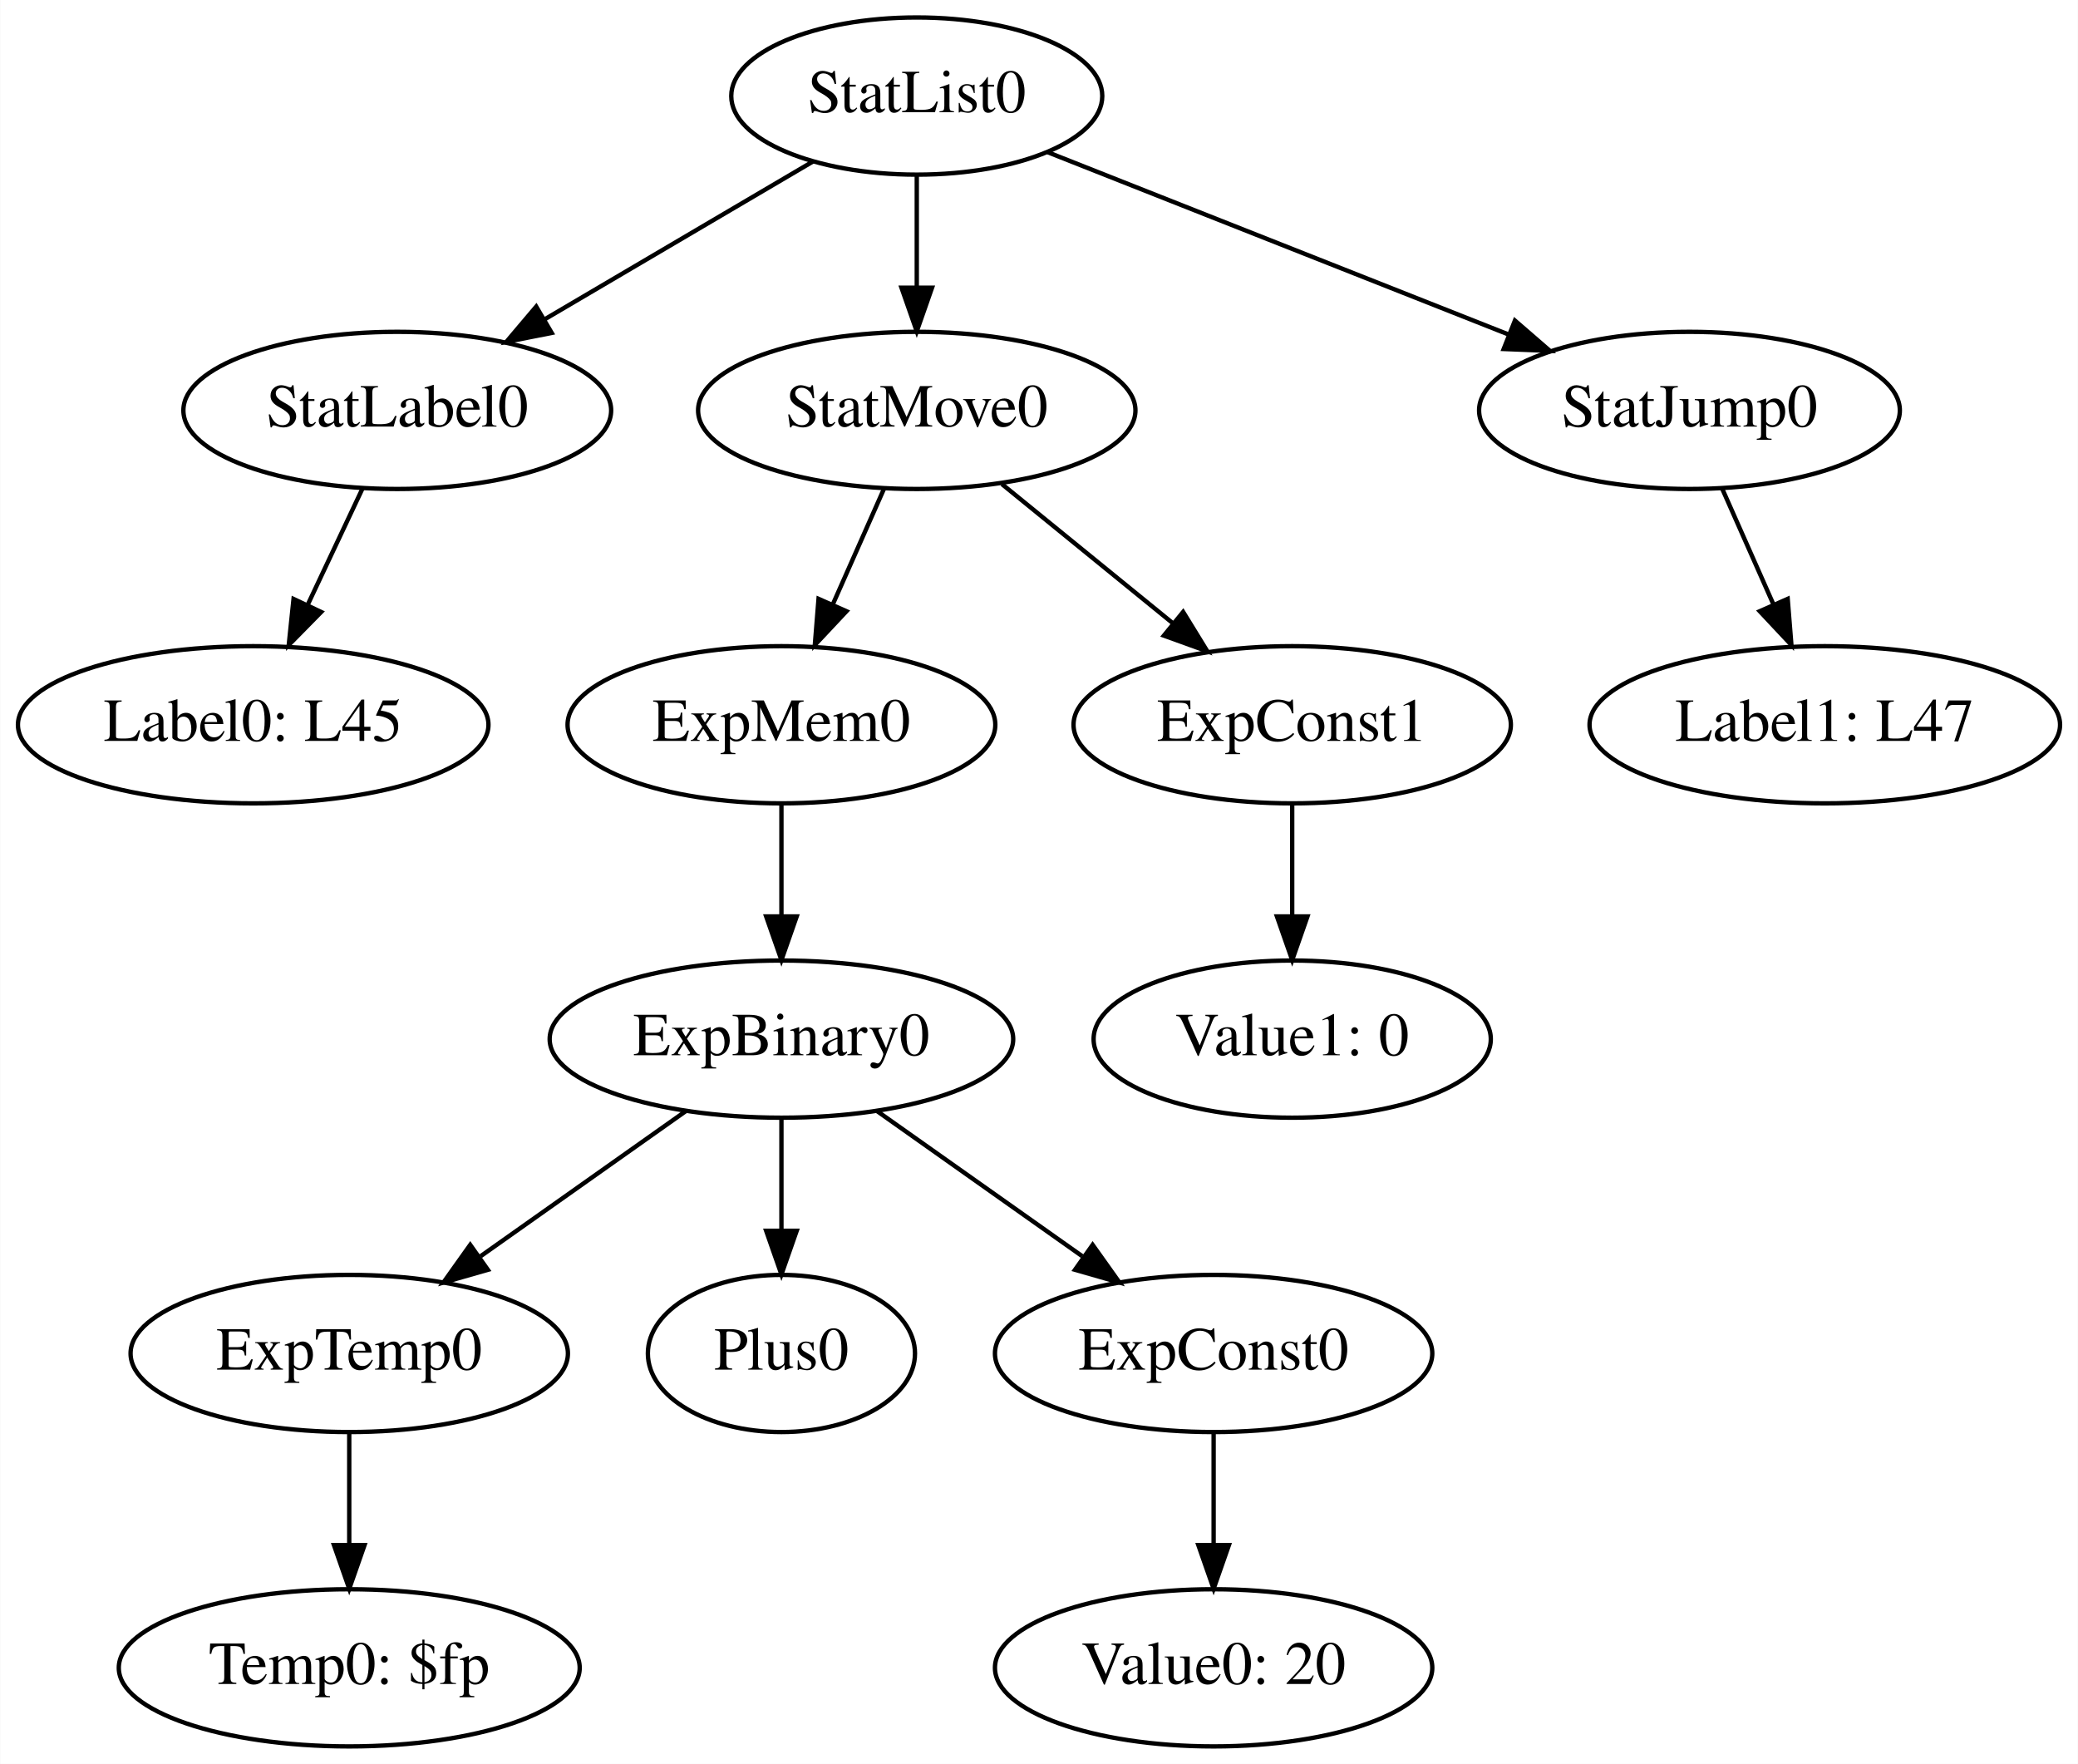
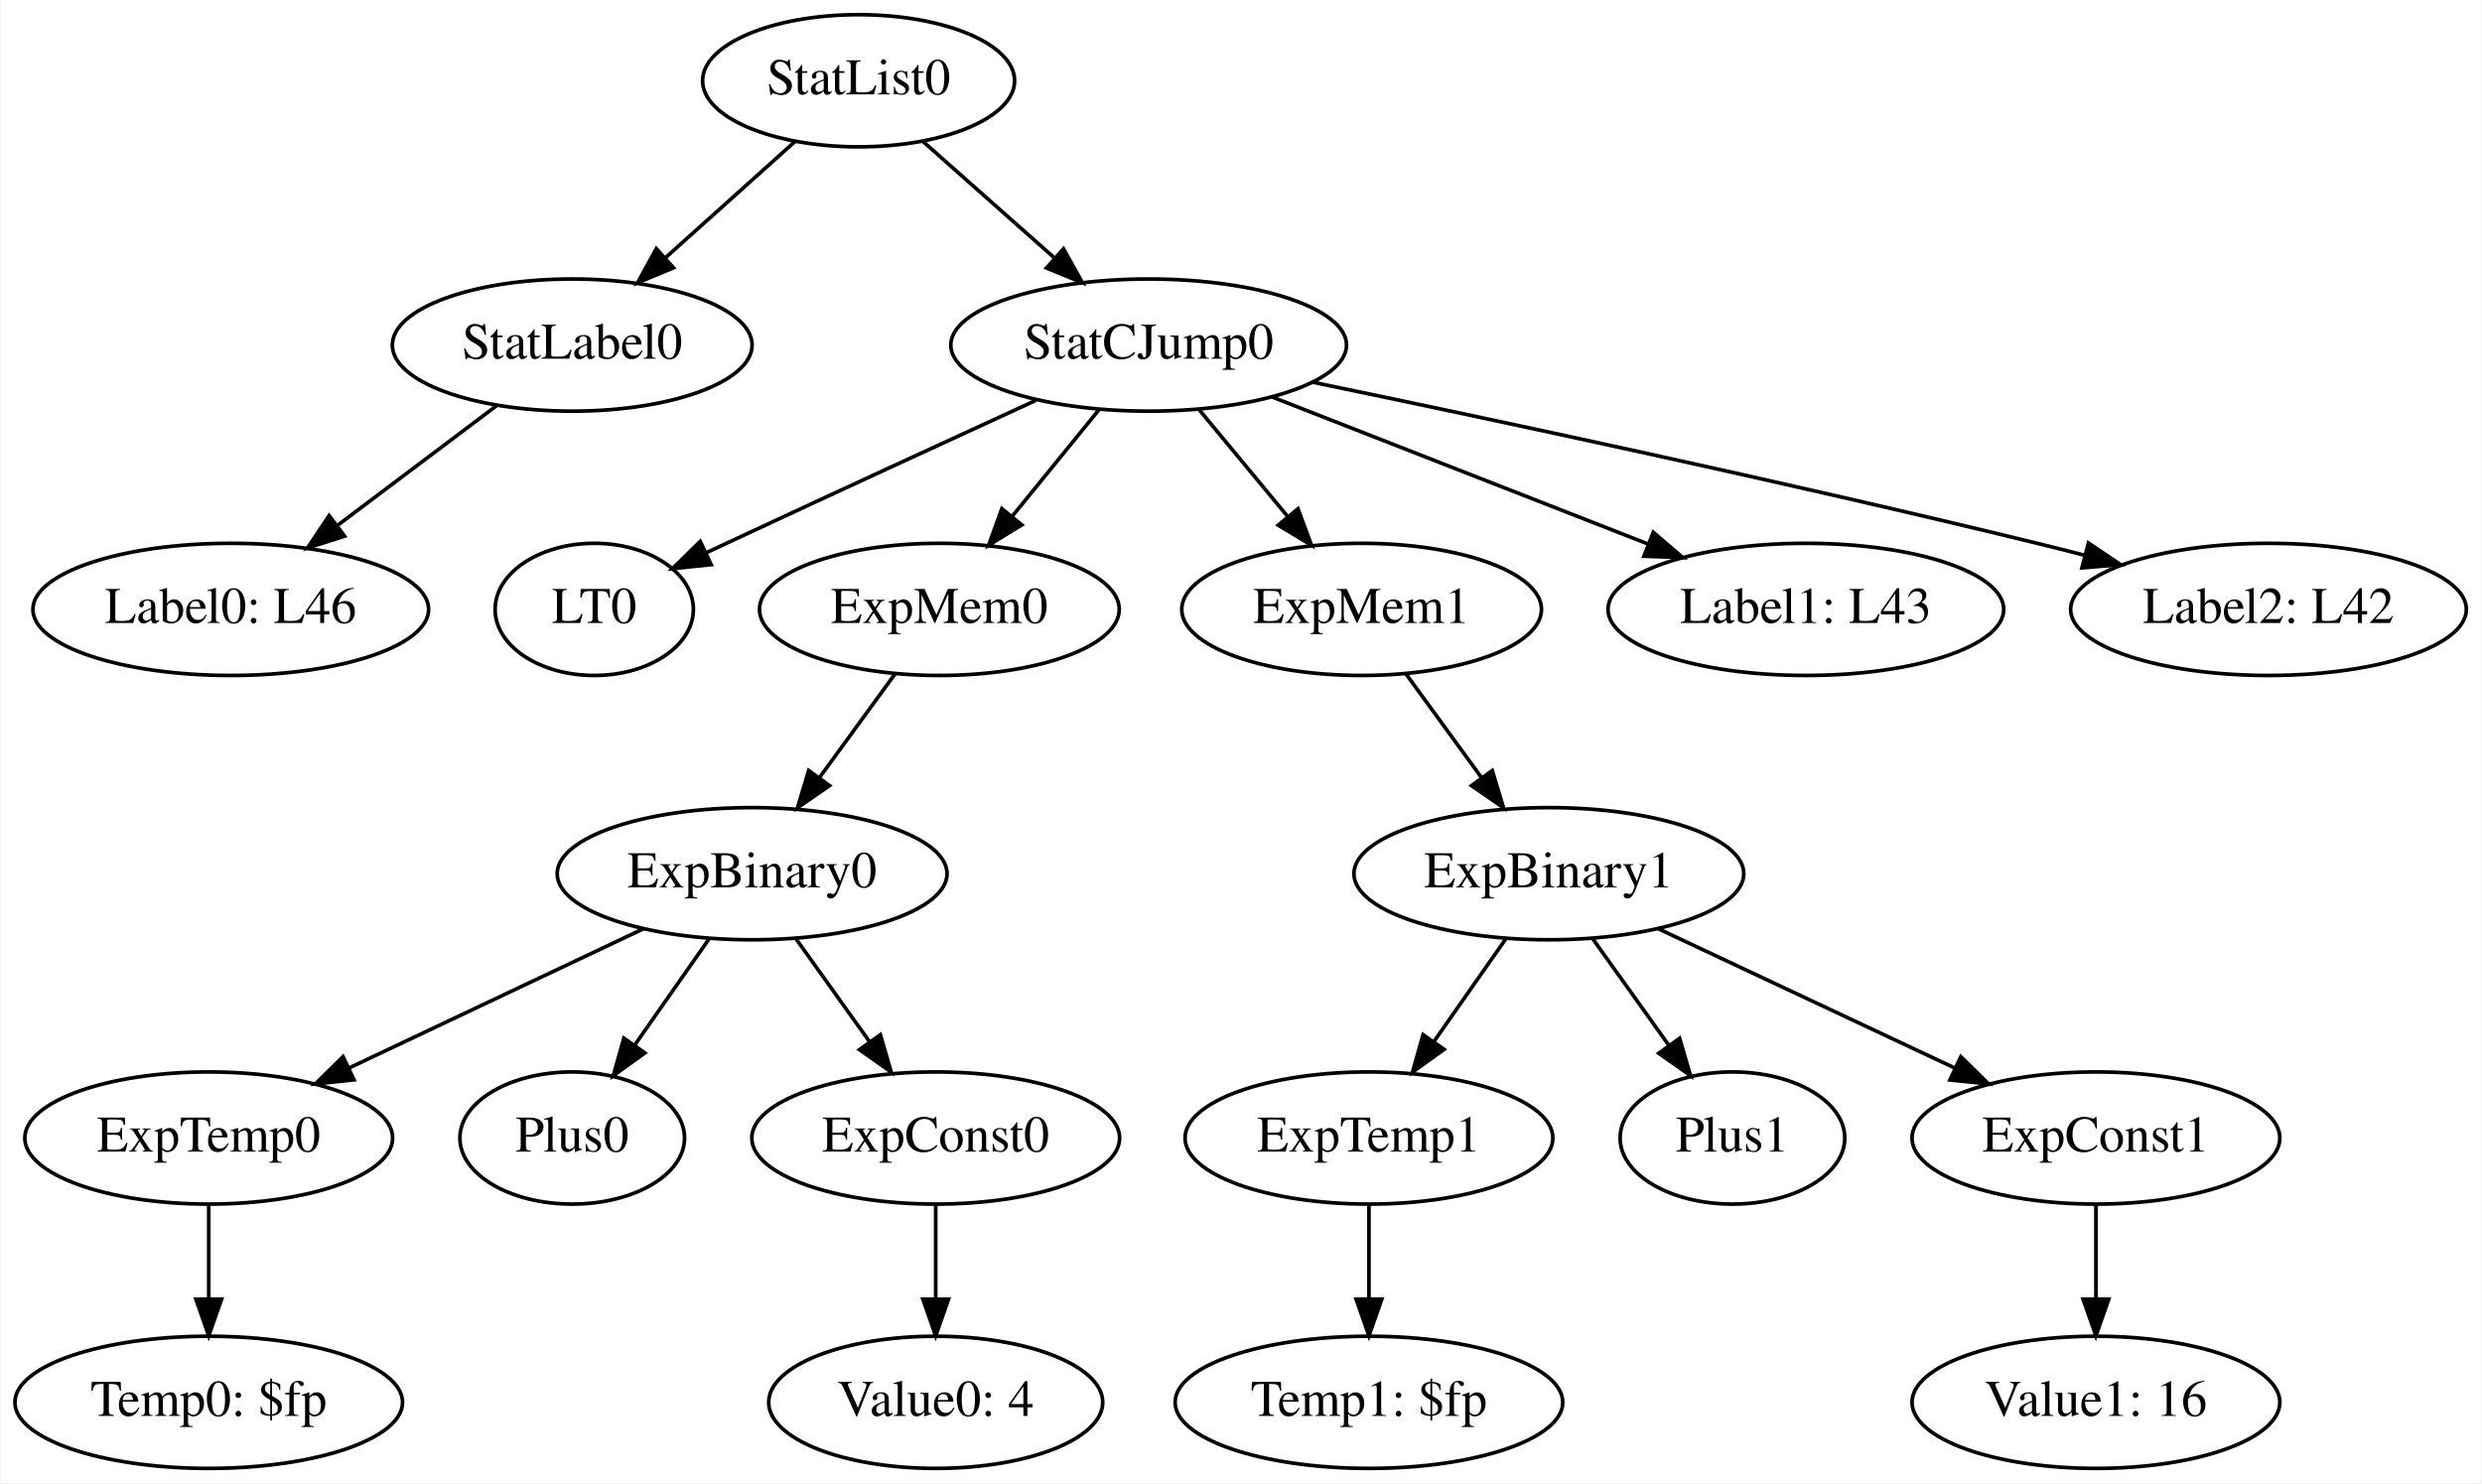
- <svg xmlns="http://www.w3.org/2000/svg" width="476pt" height="404pt" viewBox="0.00 0.00 475.89 404.00">
+ <svg xmlns="http://www.w3.org/2000/svg" width="676pt" height="404pt" viewBox="0.00 0.00 675.59 404.00">
  <g id="graph0" class="graph" transform="scale(1 1) rotate(0) translate(4 400)">
-     <polygon fill="white" stroke="none" points="-4,4 -4,-400 471.89,-400 471.89,4 -4,4" />
+     <polygon fill="white" stroke="none" points="-4,4 -4,-400 671.591,-400 671.591,4 -4,4" />
    <g id="node1" class="node">
-       <ellipse fill="none" stroke="black" cx="291.945" cy="-234" rx="50.091" ry="18" />
-       <text text-anchor="middle" x="291.945" y="-230.3" font-family="Times,serif" font-size="14.00">ExpConst1</text>
+       <ellipse fill="none" stroke="black" cx="52.645" cy="-90" rx="50.091" ry="18" />
+       <text text-anchor="middle" x="52.645" y="-86.3" font-family="Times,serif" font-size="14.00">ExpTemp0</text>
    </g>
    <g id="node2" class="node">
-       <ellipse fill="none" stroke="black" cx="291.945" cy="-162" rx="45.492" ry="18" />
-       <text text-anchor="middle" x="291.945" y="-158.3" font-family="Times,serif" font-size="14.00">Value1: 0</text>
+       <ellipse fill="none" stroke="black" cx="52.645" cy="-18" rx="52.791" ry="18" />
+       <text text-anchor="middle" x="52.645" y="-14.3" font-family="Times,serif" font-size="14.00">Temp0: $fp</text>
    </g>
    <g id="edge1" class="edge">
-       <path fill="none" stroke="black" d="M291.945,-215.697C291.945,-207.983 291.945,-198.712 291.945,-190.112" />
-       <polygon fill="black" stroke="black" points="295.445,-190.104 291.945,-180.104 288.445,-190.104 295.445,-190.104" />
+       <path fill="none" stroke="black" d="M52.645,-71.697C52.645,-63.983 52.645,-54.712 52.645,-46.112" />
+       <polygon fill="black" stroke="black" points="56.145,-46.104 52.645,-36.104 49.145,-46.104 56.145,-46.104" />
    </g>
    <g id="node3" class="node">
-       <ellipse fill="none" stroke="black" cx="174.945" cy="-234" rx="48.993" ry="18" />
-       <text text-anchor="middle" x="174.945" y="-230.3" font-family="Times,serif" font-size="14.00">ExpMem0</text>
+       <ellipse fill="none" stroke="black" cx="308.645" cy="-306" rx="53.891" ry="18" />
+       <text text-anchor="middle" x="308.645" y="-302.3" font-family="Times,serif" font-size="14.00">StatCJump0</text>
    </g>
    <g id="node4" class="node">
-       <ellipse fill="none" stroke="black" cx="174.945" cy="-162" rx="53.091" ry="18" />
-       <text text-anchor="middle" x="174.945" y="-158.3" font-family="Times,serif" font-size="14.00">ExpBinary0</text>
+       <ellipse fill="none" stroke="black" cx="157.645" cy="-234" rx="27" ry="18" />
+       <text text-anchor="middle" x="157.645" y="-230.3" font-family="Times,serif" font-size="14.00">LT0</text>
    </g>
    <g id="edge2" class="edge">
-       <path fill="none" stroke="black" d="M174.945,-215.697C174.945,-207.983 174.945,-198.712 174.945,-190.112" />
-       <polygon fill="black" stroke="black" points="178.445,-190.104 174.945,-180.104 171.445,-190.104 178.445,-190.104" />
+       <path fill="none" stroke="black" d="M277.859,-290.906C254.679,-280.271 222.134,-265.291 193.645,-252 191.86,-251.167 190.026,-250.309 188.177,-249.442" />
+       <polygon fill="black" stroke="black" points="189.489,-246.191 178.95,-245.101 186.509,-252.525 189.489,-246.191" />
+     </g>
+     <g id="node5" class="node">
+       <ellipse fill="none" stroke="black" cx="251.645" cy="-234" rx="48.993" ry="18" />
+       <text text-anchor="middle" x="251.645" y="-230.3" font-family="Times,serif" font-size="14.00">ExpMem0</text>
+     </g>
+     <g id="edge3" class="edge">
+       <path fill="none" stroke="black" d="M295.137,-288.411C288.109,-279.781 279.382,-269.062 271.593,-259.497" />
+       <polygon fill="black" stroke="black" points="274.085,-257.014 265.057,-251.47 268.657,-261.434 274.085,-257.014" />
+     </g>
+     <g id="node6" class="node">
+       <ellipse fill="none" stroke="black" cx="366.645" cy="-234" rx="48.993" ry="18" />
+       <text text-anchor="middle" x="366.645" y="-230.3" font-family="Times,serif" font-size="14.00">ExpMem1</text>
+     </g>
+     <g id="edge4" class="edge">
+       <path fill="none" stroke="black" d="M322.391,-288.411C329.614,-279.693 338.602,-268.845 346.588,-259.208" />
+       <polygon fill="black" stroke="black" points="349.314,-261.403 352.999,-251.47 343.924,-256.937 349.314,-261.403" />
    </g>
    <g id="node7" class="node">
-       <ellipse fill="none" stroke="black" cx="273.945" cy="-90" rx="50.091" ry="18" />
-       <text text-anchor="middle" x="273.945" y="-86.3" font-family="Times,serif" font-size="14.00">ExpConst0</text>
+       <ellipse fill="none" stroke="black" cx="487.645" cy="-234" rx="53.891" ry="18" />
+       <text text-anchor="middle" x="487.645" y="-230.3" font-family="Times,serif" font-size="14.00">Label1: L43</text>
+     </g>
+     <g id="edge5" class="edge">
+       <path fill="none" stroke="black" d="M342.314,-291.834C371.316,-280.492 413.341,-264.057 444.748,-251.776" />
+       <polygon fill="black" stroke="black" points="446.089,-255.009 454.128,-248.107 443.54,-248.49 446.089,-255.009" />
+     </g>
+     <g id="node8" class="node">
+       <ellipse fill="none" stroke="black" cx="613.645" cy="-234" rx="53.891" ry="18" />
+       <text text-anchor="middle" x="613.645" y="-230.3" font-family="Times,serif" font-size="14.00">Label2: L42</text>
+     </g>
+     <g id="edge6" class="edge">
+       <path fill="none" stroke="black" d="M353.396,-295.87C402.079,-285.782 482.124,-268.738 550.645,-252 554.793,-250.987 559.085,-249.904 563.388,-248.793" />
+       <polygon fill="black" stroke="black" points="564.604,-252.092 573.389,-246.171 562.829,-245.321 564.604,-252.092" />
+     </g>
+     <g id="node15" class="node">
+       <ellipse fill="none" stroke="black" cx="200.645" cy="-162" rx="53.091" ry="18" />
+       <text text-anchor="middle" x="200.645" y="-158.3" font-family="Times,serif" font-size="14.00">ExpBinary0</text>
+     </g>
+     <g id="edge16" class="edge">
+       <path fill="none" stroke="black" d="M239.559,-216.411C233.425,-207.992 225.843,-197.585 219.006,-188.201" />
+       <polygon fill="black" stroke="black" points="221.717,-185.978 212.999,-179.956 216.059,-190.1 221.717,-185.978" />
+     </g>
+     <g id="node12" class="node">
+       <ellipse fill="none" stroke="black" cx="417.645" cy="-162" rx="53.091" ry="18" />
+       <text text-anchor="middle" x="417.645" y="-158.3" font-family="Times,serif" font-size="14.00">ExpBinary1</text>
+     </g>
+     <g id="edge10" class="edge">
+       <path fill="none" stroke="black" d="M378.732,-216.411C384.866,-207.992 392.448,-197.585 399.285,-188.201" />
+       <polygon fill="black" stroke="black" points="402.232,-190.1 405.292,-179.956 396.574,-185.978 402.232,-190.1" />
+     </g>
+     <g id="node9" class="node">
+       <ellipse fill="none" stroke="black" cx="229.645" cy="-378" rx="42.494" ry="18" />
+       <text text-anchor="middle" x="229.645" y="-374.3" font-family="Times,serif" font-size="14.00">StatList0</text>
+     </g>
+     <g id="edge8" class="edge">
+       <path fill="none" stroke="black" d="M247.178,-361.465C257.667,-352.17 271.187,-340.191 282.875,-329.835" />
+       <polygon fill="black" stroke="black" points="285.451,-332.229 290.614,-322.977 280.808,-326.989 285.451,-332.229" />
+     </g>
+     <g id="node10" class="node">
+       <ellipse fill="none" stroke="black" cx="151.645" cy="-306" rx="48.993" ry="18" />
+       <text text-anchor="middle" x="151.645" y="-302.3" font-family="Times,serif" font-size="14.00">StatLabel0</text>
+     </g>
+     <g id="edge7" class="edge">
+       <path fill="none" stroke="black" d="M212.335,-361.465C201.978,-352.17 188.63,-340.191 177.09,-329.835" />
+       <polygon fill="black" stroke="black" points="179.229,-327.051 169.448,-322.977 174.553,-332.261 179.229,-327.051" />
+     </g>
+     <g id="node11" class="node">
+       <ellipse fill="none" stroke="black" cx="58.645" cy="-234" rx="53.891" ry="18" />
+       <text text-anchor="middle" x="58.645" y="-230.3" font-family="Times,serif" font-size="14.00">Label0: L46</text>
+     </g>
+     <g id="edge9" class="edge">
+       <path fill="none" stroke="black" d="M131.006,-289.465C118.331,-279.925 101.899,-267.557 87.897,-257.018" />
+       <polygon fill="black" stroke="black" points="89.644,-253.951 79.549,-250.734 85.434,-259.544 89.644,-253.951" />
+     </g>
+     <g id="node17" class="node">
+       <ellipse fill="none" stroke="black" cx="368.645" cy="-90" rx="50.091" ry="18" />
+       <text text-anchor="middle" x="368.645" y="-86.3" font-family="Times,serif" font-size="14.00">ExpTemp1</text>
+     </g>
+     <g id="edge17" class="edge">
+       <path fill="none" stroke="black" d="M406.033,-144.411C400.139,-135.992 392.855,-125.585 386.286,-116.201" />
+       <polygon fill="black" stroke="black" points="389.117,-114.141 380.515,-107.956 383.382,-118.156 389.117,-114.141" />
+     </g>
+     <g id="node19" class="node">
+       <ellipse fill="none" stroke="black" cx="467.645" cy="-90" rx="30.595" ry="18" />
+       <text text-anchor="middle" x="467.645" y="-86.3" font-family="Times,serif" font-size="14.00">Plus1</text>
+     </g>
+     <g id="edge18" class="edge">
+       <path fill="none" stroke="black" d="M429.495,-144.411C435.685,-135.744 443.38,-124.971 450.234,-115.375" />
+       <polygon fill="black" stroke="black" points="453.261,-117.16 456.225,-106.988 447.565,-113.091 453.261,-117.16" />
+     </g>
+     <g id="node20" class="node">
+       <ellipse fill="none" stroke="black" cx="566.645" cy="-90" rx="50.091" ry="18" />
+       <text text-anchor="middle" x="566.645" y="-86.3" font-family="Times,serif" font-size="14.00">ExpConst1</text>
+     </g>
+     <g id="edge19" class="edge">
+       <path fill="none" stroke="black" d="M447.44,-147.003C470.634,-136.106 503.001,-120.9 528.157,-109.082" />
+       <polygon fill="black" stroke="black" points="529.848,-112.155 537.41,-104.734 526.871,-105.819 529.848,-112.155" />
+     </g>
+     <g id="node13" class="node">
+       <ellipse fill="none" stroke="black" cx="250.645" cy="-90" rx="50.091" ry="18" />
+       <text text-anchor="middle" x="250.645" y="-86.3" font-family="Times,serif" font-size="14.00">ExpConst0</text>
+     </g>
+     <g id="node14" class="node">
+       <ellipse fill="none" stroke="black" cx="250.645" cy="-18" rx="45.492" ry="18" />
+       <text text-anchor="middle" x="250.645" y="-14.3" font-family="Times,serif" font-size="14.00">Value0: 4</text>
+     </g>
+     <g id="edge11" class="edge">
+       <path fill="none" stroke="black" d="M250.645,-71.697C250.645,-63.983 250.645,-54.712 250.645,-46.112" />
+       <polygon fill="black" stroke="black" points="254.145,-46.104 250.645,-36.104 247.145,-46.104 254.145,-46.104" />
+     </g>
+     <g id="edge12" class="edge">
+       <path fill="none" stroke="black" d="M171.051,-147.003C148.013,-136.106 115.862,-120.9 90.876,-109.082" />
+       <polygon fill="black" stroke="black" points="92.22,-105.846 81.684,-104.734 89.227,-112.174 92.22,-105.846" />
    </g>
    <g id="edge14" class="edge">
-       <path fill="none" stroke="black" d="M196.917,-145.465C210.726,-135.7 228.727,-122.972 243.855,-112.276" />
-       <polygon fill="black" stroke="black" points="246.231,-114.882 252.376,-106.251 242.19,-109.167 246.231,-114.882" />
+       <path fill="none" stroke="black" d="M212.495,-144.411C218.509,-135.992 225.942,-125.585 232.645,-116.201" />
+       <polygon fill="black" stroke="black" points="235.569,-118.128 238.534,-107.956 229.873,-114.059 235.569,-118.128" />
    </g>
-     <g id="node13" class="node">
-       <ellipse fill="none" stroke="black" cx="75.945" cy="-90" rx="50.091" ry="18" />
-       <text text-anchor="middle" x="75.945" y="-86.3" font-family="Times,serif" font-size="14.00">ExpTemp0</text>
-     </g>
-     <g id="edge12" class="edge">
-       <path fill="none" stroke="black" d="M152.974,-145.465C139.164,-135.7 121.163,-122.972 106.036,-112.276" />
-       <polygon fill="black" stroke="black" points="107.7,-109.167 97.514,-106.251 103.659,-114.882 107.7,-109.167" />
-     </g>
-     <g id="node15" class="node">
-       <ellipse fill="none" stroke="black" cx="174.945" cy="-90" rx="30.595" ry="18" />
-       <text text-anchor="middle" x="174.945" y="-86.3" font-family="Times,serif" font-size="14.00">Plus0</text>
+     <g id="node16" class="node">
+       <ellipse fill="none" stroke="black" cx="151.645" cy="-90" rx="30.595" ry="18" />
+       <text text-anchor="middle" x="151.645" y="-86.3" font-family="Times,serif" font-size="14.00">Plus0</text>
    </g>
    <g id="edge13" class="edge">
-       <path fill="none" stroke="black" d="M174.945,-143.697C174.945,-135.983 174.945,-126.712 174.945,-118.112" />
-       <polygon fill="black" stroke="black" points="178.445,-118.104 174.945,-108.104 171.445,-118.104 178.445,-118.104" />
+       <path fill="none" stroke="black" d="M189.033,-144.411C182.966,-135.744 175.425,-124.971 168.708,-115.375" />
+       <polygon fill="black" stroke="black" points="171.439,-113.173 162.837,-106.988 165.704,-117.188 171.439,-113.173" />
    </g>
-     <g id="node5" class="node">
-       <ellipse fill="none" stroke="black" cx="382.945" cy="-306" rx="48.192" ry="18" />
-       <text text-anchor="middle" x="382.945" y="-302.3" font-family="Times,serif" font-size="14.00">StatJump0</text>
+     <g id="node18" class="node">
+       <ellipse fill="none" stroke="black" cx="368.645" cy="-18" rx="52.791" ry="18" />
+       <text text-anchor="middle" x="368.645" y="-14.3" font-family="Times,serif" font-size="14.00">Temp1: $fp</text>
    </g>
-     <g id="node6" class="node">
-       <ellipse fill="none" stroke="black" cx="413.945" cy="-234" rx="53.891" ry="18" />
-       <text text-anchor="middle" x="413.945" y="-230.3" font-family="Times,serif" font-size="14.00">Label1: L47</text>
+     <g id="edge15" class="edge">
+       <path fill="none" stroke="black" d="M368.645,-71.697C368.645,-63.983 368.645,-54.712 368.645,-46.112" />
+       <polygon fill="black" stroke="black" points="372.145,-46.104 368.645,-36.104 365.145,-46.104 372.145,-46.104" />
    </g>
-     <g id="edge3" class="edge">
-       <path fill="none" stroke="black" d="M390.449,-288.055C393.976,-280.091 398.263,-270.411 402.205,-261.51" />
-       <polygon fill="black" stroke="black" points="405.446,-262.836 406.295,-252.275 399.045,-260.002 405.446,-262.836" />
+     <g id="node21" class="node">
+       <ellipse fill="none" stroke="black" cx="566.645" cy="-18" rx="50.091" ry="18" />
+       <text text-anchor="middle" x="566.645" y="-14.3" font-family="Times,serif" font-size="14.00">Value1: 16</text>
    </g>
-     <g id="node8" class="node">
-       <ellipse fill="none" stroke="black" cx="273.945" cy="-18" rx="50.091" ry="18" />
-       <text text-anchor="middle" x="273.945" y="-14.3" font-family="Times,serif" font-size="14.00">Value0: 20</text>
-     </g>
-     <g id="edge4" class="edge">
-       <path fill="none" stroke="black" d="M273.945,-71.697C273.945,-63.983 273.945,-54.712 273.945,-46.112" />
-       <polygon fill="black" stroke="black" points="277.445,-46.104 273.945,-36.104 270.445,-46.104 277.445,-46.104" />
-     </g>
-     <g id="node9" class="node">
-       <ellipse fill="none" stroke="black" cx="86.945" cy="-306" rx="48.993" ry="18" />
-       <text text-anchor="middle" x="86.945" y="-302.3" font-family="Times,serif" font-size="14.00">StatLabel0</text>
-     </g>
-     <g id="node10" class="node">
-       <ellipse fill="none" stroke="black" cx="53.945" cy="-234" rx="53.891" ry="18" />
-       <text text-anchor="middle" x="53.945" y="-230.3" font-family="Times,serif" font-size="14.00">Label0: L45</text>
-     </g>
-     <g id="edge5" class="edge">
-       <path fill="none" stroke="black" d="M78.957,-288.055C75.203,-280.091 70.639,-270.411 66.443,-261.51" />
-       <polygon fill="black" stroke="black" points="69.519,-259.828 62.089,-252.275 63.188,-262.813 69.519,-259.828" />
-     </g>
-     <g id="node11" class="node">
-       <ellipse fill="none" stroke="black" cx="205.945" cy="-378" rx="42.494" ry="18" />
-       <text text-anchor="middle" x="205.945" y="-374.3" font-family="Times,serif" font-size="14.00">StatList0</text>
-     </g>
-     <g id="edge8" class="edge">
-       <path fill="none" stroke="black" d="M235.971,-365.125C264.931,-353.672 309.013,-336.239 341.347,-323.451" />
-       <polygon fill="black" stroke="black" points="342.963,-326.576 350.975,-319.644 340.389,-320.067 342.963,-326.576" />
-     </g>
-     <g id="edge6" class="edge">
-       <path fill="none" stroke="black" d="M182.15,-363.003C164.504,-352.623 140.21,-338.333 120.58,-326.785" />
-       <polygon fill="black" stroke="black" points="122.324,-323.75 111.93,-321.697 118.775,-329.784 122.324,-323.75" />
-     </g>
-     <g id="node12" class="node">
-       <ellipse fill="none" stroke="black" cx="205.945" cy="-306" rx="50.091" ry="18" />
-       <text text-anchor="middle" x="205.945" y="-302.3" font-family="Times,serif" font-size="14.00">StatMove0</text>
-     </g>
-     <g id="edge7" class="edge">
-       <path fill="none" stroke="black" d="M205.945,-359.697C205.945,-351.983 205.945,-342.712 205.945,-334.112" />
-       <polygon fill="black" stroke="black" points="209.445,-334.104 205.945,-324.104 202.445,-334.104 209.445,-334.104" />
-     </g>
-     <g id="edge11" class="edge">
-       <path fill="none" stroke="black" d="M225.46,-289.116C237.005,-279.718 251.809,-267.669 264.516,-257.326" />
-       <polygon fill="black" stroke="black" points="266.962,-259.848 272.508,-250.821 262.543,-254.419 266.962,-259.848" />
-     </g>
-     <g id="edge10" class="edge">
-       <path fill="none" stroke="black" d="M198.441,-288.055C194.914,-280.091 190.627,-270.411 186.685,-261.51" />
-       <polygon fill="black" stroke="black" points="189.845,-260.002 182.596,-252.275 183.445,-262.836 189.845,-260.002" />
-     </g>
-     <g id="node14" class="node">
-       <ellipse fill="none" stroke="black" cx="75.945" cy="-18" rx="52.791" ry="18" />
-       <text text-anchor="middle" x="75.945" y="-14.3" font-family="Times,serif" font-size="14.00">Temp0: $fp</text>
-     </g>
-     <g id="edge9" class="edge">
-       <path fill="none" stroke="black" d="M75.945,-71.697C75.945,-63.983 75.945,-54.712 75.945,-46.112" />
-       <polygon fill="black" stroke="black" points="79.445,-46.104 75.945,-36.104 72.445,-46.104 79.445,-46.104" />
+     <g id="edge20" class="edge">
+       <path fill="none" stroke="black" d="M566.645,-71.697C566.645,-63.983 566.645,-54.712 566.645,-46.112" />
+       <polygon fill="black" stroke="black" points="570.145,-46.104 566.645,-36.104 563.145,-46.104 570.145,-46.104" />
    </g>
  </g>
</svg>
